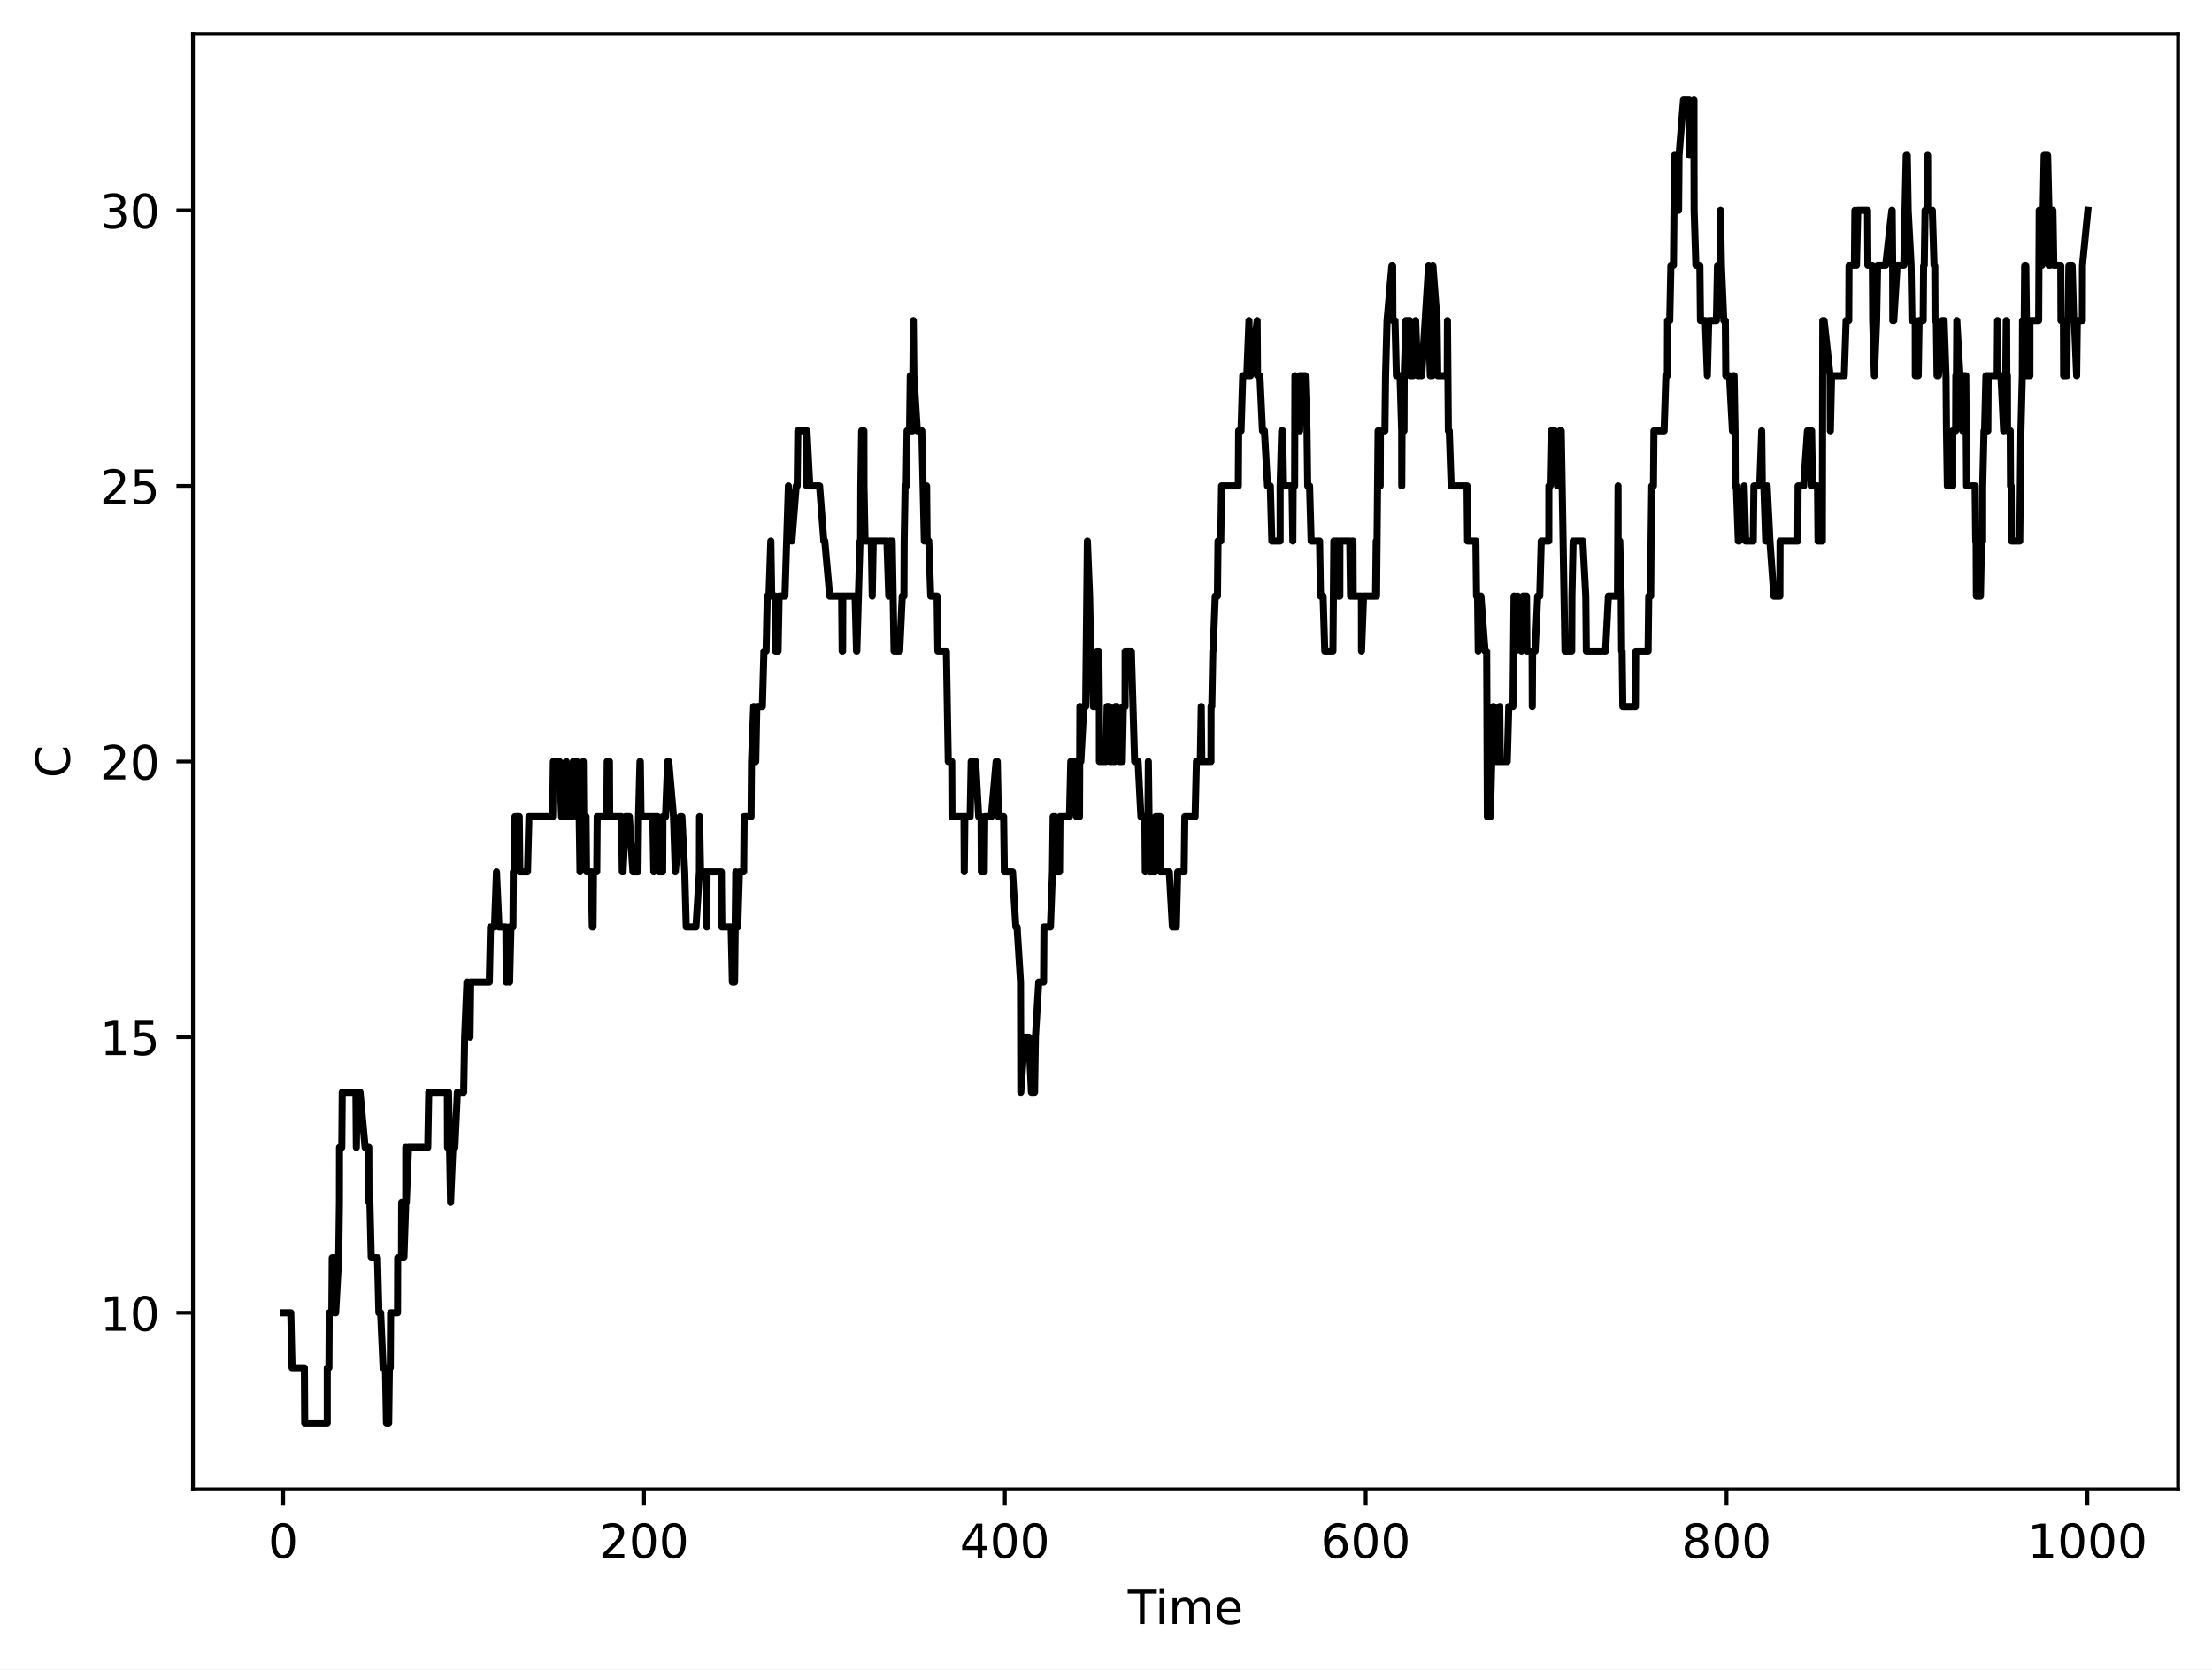
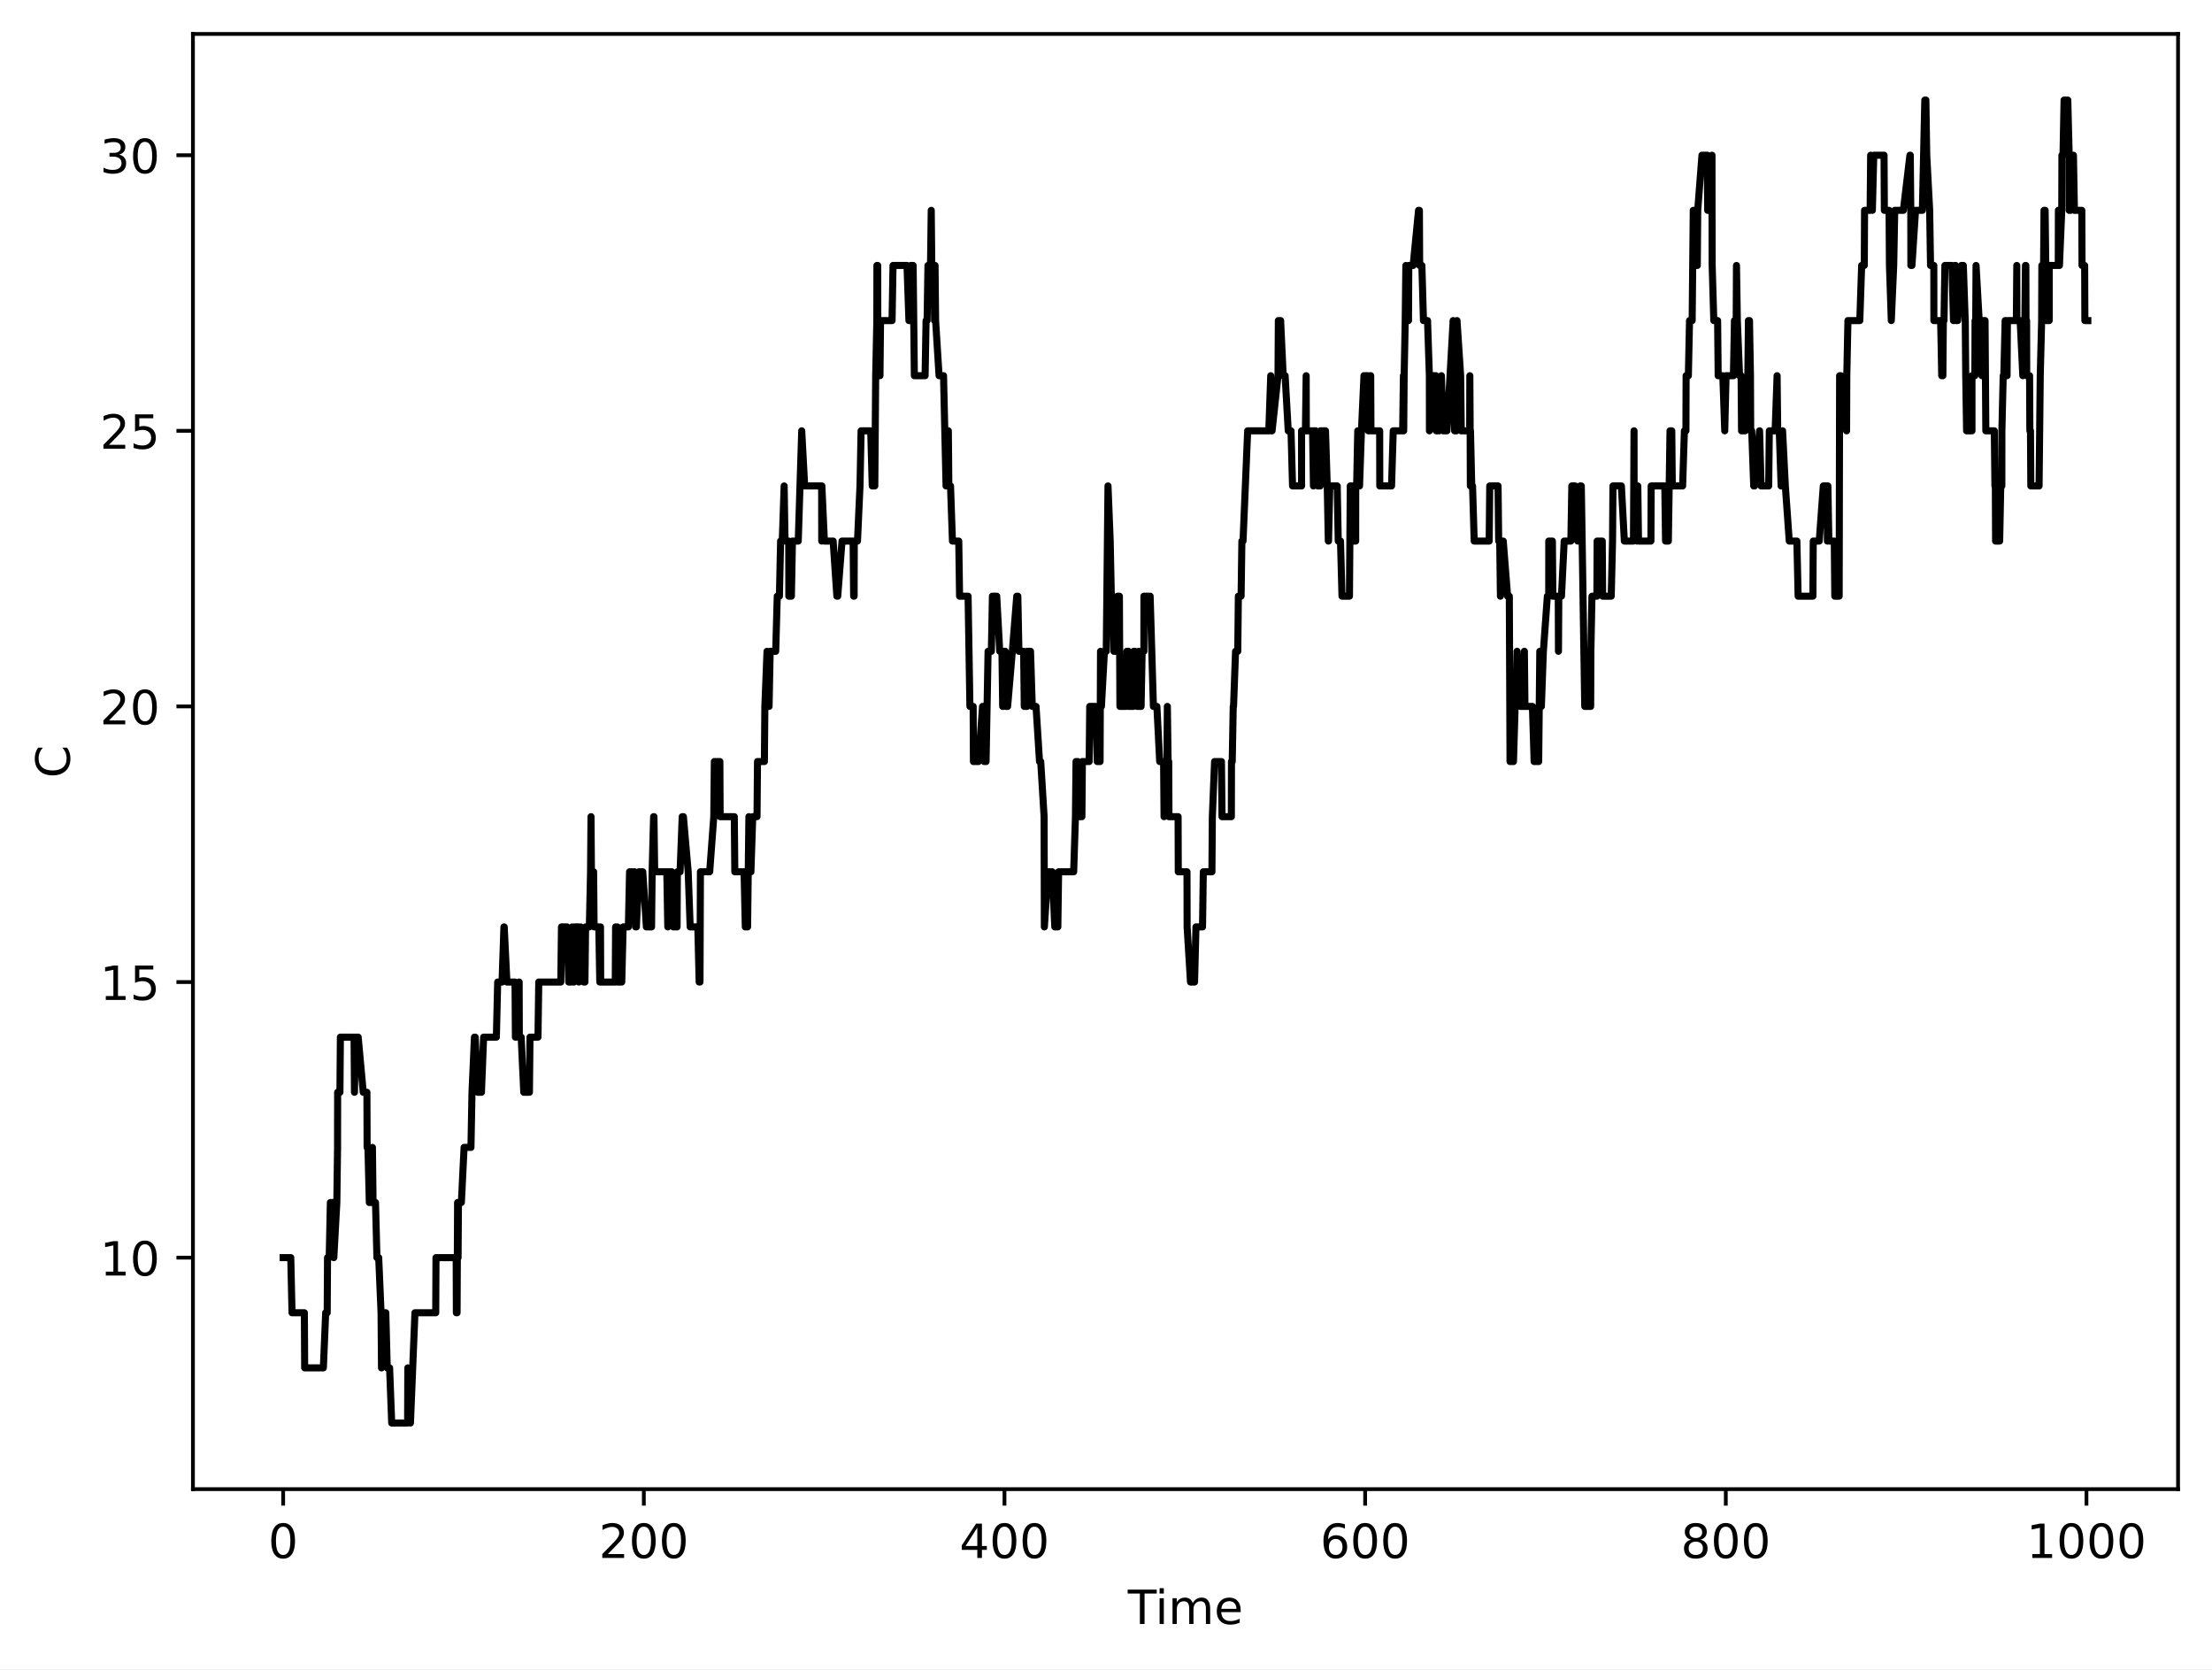
<svg xmlns="http://www.w3.org/2000/svg" xmlns:xlink="http://www.w3.org/1999/xlink" width="469.2pt" height="354pt" viewBox="0 0 469.2 354" version="1.1">
  <defs>
    <style type="text/css">*{stroke-linejoin: round; stroke-linecap: butt}</style>
  </defs>
  <g id="figure_1">
    <g id="patch_1">
      <path d="M 0 354  L 469.2 354  L 469.2 0  L 0 0  z " style="fill: #ffffff" />
    </g>
    <g id="axes_1">
      <g id="patch_2">
        <path d="M 40.925 315.799  L 462 315.799  L 462 7.2  L 40.925 7.2  z " style="fill: #ffffff" />
      </g>
      <g id="matplotlib.axis_1">
        <g id="xtick_1">
          <g id="line2d_1">
            <defs>
-               <path id="mb7aa20adac" d="M 0 0  L 0 3.5  " style="stroke: #000000; stroke-width: 0.8" />
-             </defs>
-             <g>
-               <use xlink:href="#mb7aa20adac" x="60.065" y="315.799" style="stroke: #000000; stroke-width: 0.8" />
+               <path id="mf51e12d650" d="M 0 0  L 0 3.5  " style="stroke: #000000; stroke-width: 0.8" />
+             </defs>
+             <g>
+               <use xlink:href="#mf51e12d650" x="60.065" y="315.799" style="stroke: #000000; stroke-width: 0.8" />
            </g>
          </g>
          <g id="text_1">
            <g transform="translate(56.8835 330.3964) scale(0.1 -0.1)">
              <defs>
                <path id="DejaVuSans-13" d="M 2034 4250  Q 1547 4250 1301 3770  Q 1056 3291 1056 2328  Q 1056 1369 1301 889  Q 1547 409 2034 409  Q 2525 409 2770 889  Q 3016 1369 3016 2328  Q 3016 3291 2770 3770  Q 2525 4250 2034 4250  z M 2034 4750  Q 2819 4750 3233 4129  Q 3647 3509 3647 2328  Q 3647 1150 3233 529  Q 2819 -91 2034 -91  Q 1250 -91 836 529  Q 422 1150 422 2328  Q 422 3509 836 4129  Q 1250 4750 2034 4750  z " transform="scale(0.015625)" />
              </defs>
              <use xlink:href="#DejaVuSans-13" />
            </g>
          </g>
        </g>
        <g id="xtick_2">
          <g id="line2d_2">
            <g>
-               <use xlink:href="#mb7aa20adac" x="136.604" y="315.799" style="stroke: #000000; stroke-width: 0.8" />
+               <use xlink:href="#mf51e12d650" x="136.566" y="315.799" style="stroke: #000000; stroke-width: 0.8" />
            </g>
          </g>
          <g id="text_2">
-             <g transform="translate(127.0605 330.3964) scale(0.1 -0.1)">
+             <g transform="translate(127.0219 330.3964) scale(0.1 -0.1)">
              <defs>
                <path id="DejaVuSans-15" d="M 1228 531  L 3431 531  L 3431 0  L 469 0  L 469 531  Q 828 903 1448 1529  Q 2069 2156 2228 2338  Q 2531 2678 2651 2914  Q 2772 3150 2772 3378  Q 2772 3750 2511 3984  Q 2250 4219 1831 4219  Q 1534 4219 1204 4116  Q 875 4013 500 3803  L 500 4441  Q 881 4594 1212 4672  Q 1544 4750 1819 4750  Q 2544 4750 2975 4387  Q 3406 4025 3406 3419  Q 3406 3131 3298 2873  Q 3191 2616 2906 2266  Q 2828 2175 2409 1742  Q 1991 1309 1228 531  z " transform="scale(0.015625)" />
              </defs>
              <use xlink:href="#DejaVuSans-15" />
              <use xlink:href="#DejaVuSans-13" transform="translate(63.625 0)" />
              <use xlink:href="#DejaVuSans-13" transform="translate(127.25 0)" />
            </g>
          </g>
        </g>
        <g id="xtick_3">
          <g id="line2d_3">
            <g>
-               <use xlink:href="#mb7aa20adac" x="213.144" y="315.799" style="stroke: #000000; stroke-width: 0.8" />
+               <use xlink:href="#mf51e12d650" x="213.067" y="315.799" style="stroke: #000000; stroke-width: 0.8" />
            </g>
          </g>
          <g id="text_3">
-             <g transform="translate(203.6 330.3964) scale(0.1 -0.1)">
+             <g transform="translate(203.5229 330.3964) scale(0.1 -0.1)">
              <defs>
                <path id="DejaVuSans-17" d="M 2419 4116  L 825 1625  L 2419 1625  L 2419 4116  z M 2253 4666  L 3047 4666  L 3047 1625  L 3713 1625  L 3713 1100  L 3047 1100  L 3047 0  L 2419 0  L 2419 1100  L 313 1100  L 313 1709  L 2253 4666  z " transform="scale(0.015625)" />
              </defs>
              <use xlink:href="#DejaVuSans-17" />
              <use xlink:href="#DejaVuSans-13" transform="translate(63.625 0)" />
              <use xlink:href="#DejaVuSans-13" transform="translate(127.25 0)" />
            </g>
          </g>
        </g>
        <g id="xtick_4">
          <g id="line2d_4">
            <g>
-               <use xlink:href="#mb7aa20adac" x="289.683" y="315.799" style="stroke: #000000; stroke-width: 0.8" />
+               <use xlink:href="#mf51e12d650" x="289.568" y="315.799" style="stroke: #000000; stroke-width: 0.8" />
            </g>
          </g>
          <g id="text_4">
-             <g transform="translate(280.1395 330.3964) scale(0.1 -0.1)">
+             <g transform="translate(280.0238 330.3964) scale(0.1 -0.1)">
              <defs>
                <path id="DejaVuSans-19" d="M 2113 2584  Q 1688 2584 1439 2293  Q 1191 2003 1191 1497  Q 1191 994 1439 701  Q 1688 409 2113 409  Q 2538 409 2786 701  Q 3034 994 3034 1497  Q 3034 2003 2786 2293  Q 2538 2584 2113 2584  z M 3366 4563  L 3366 3988  Q 3128 4100 2886 4159  Q 2644 4219 2406 4219  Q 1781 4219 1451 3797  Q 1122 3375 1075 2522  Q 1259 2794 1537 2939  Q 1816 3084 2150 3084  Q 2853 3084 3261 2657  Q 3669 2231 3669 1497  Q 3669 778 3244 343  Q 2819 -91 2113 -91  Q 1303 -91 875 529  Q 447 1150 447 2328  Q 447 3434 972 4092  Q 1497 4750 2381 4750  Q 2619 4750 2861 4703  Q 3103 4656 3366 4563  z " transform="scale(0.015625)" />
              </defs>
              <use xlink:href="#DejaVuSans-19" />
              <use xlink:href="#DejaVuSans-13" transform="translate(63.625 0)" />
              <use xlink:href="#DejaVuSans-13" transform="translate(127.25 0)" />
            </g>
          </g>
        </g>
        <g id="xtick_5">
          <g id="line2d_5">
            <g>
-               <use xlink:href="#mb7aa20adac" x="366.223" y="315.799" style="stroke: #000000; stroke-width: 0.8" />
+               <use xlink:href="#mf51e12d650" x="366.069" y="315.799" style="stroke: #000000; stroke-width: 0.8" />
            </g>
          </g>
          <g id="text_5">
-             <g transform="translate(356.6789 330.3964) scale(0.1 -0.1)">
+             <g transform="translate(356.5248 330.3964) scale(0.1 -0.1)">
              <defs>
                <path id="DejaVuSans-1b" d="M 2034 2216  Q 1584 2216 1326 1975  Q 1069 1734 1069 1313  Q 1069 891 1326 650  Q 1584 409 2034 409  Q 2484 409 2743 651  Q 3003 894 3003 1313  Q 3003 1734 2745 1975  Q 2488 2216 2034 2216  z M 1403 2484  Q 997 2584 770 2862  Q 544 3141 544 3541  Q 544 4100 942 4425  Q 1341 4750 2034 4750  Q 2731 4750 3128 4425  Q 3525 4100 3525 3541  Q 3525 3141 3298 2862  Q 3072 2584 2669 2484  Q 3125 2378 3379 2068  Q 3634 1759 3634 1313  Q 3634 634 3220 271  Q 2806 -91 2034 -91  Q 1263 -91 848 271  Q 434 634 434 1313  Q 434 1759 690 2068  Q 947 2378 1403 2484  z M 1172 3481  Q 1172 3119 1398 2916  Q 1625 2713 2034 2713  Q 2441 2713 2670 2916  Q 2900 3119 2900 3481  Q 2900 3844 2670 4047  Q 2441 4250 2034 4250  Q 1625 4250 1398 4047  Q 1172 3844 1172 3481  z " transform="scale(0.015625)" />
              </defs>
              <use xlink:href="#DejaVuSans-1b" />
              <use xlink:href="#DejaVuSans-13" transform="translate(63.625 0)" />
              <use xlink:href="#DejaVuSans-13" transform="translate(127.25 0)" />
            </g>
          </g>
        </g>
        <g id="xtick_6">
          <g id="line2d_6">
            <g>
-               <use xlink:href="#mb7aa20adac" x="442.762" y="315.799" style="stroke: #000000; stroke-width: 0.8" />
+               <use xlink:href="#mf51e12d650" x="442.569" y="315.799" style="stroke: #000000; stroke-width: 0.8" />
            </g>
          </g>
          <g id="text_6">
-             <g transform="translate(430.0372 330.3964) scale(0.1 -0.1)">
+             <g transform="translate(429.8444 330.3964) scale(0.1 -0.1)">
              <defs>
                <path id="DejaVuSans-14" d="M 794 531  L 1825 531  L 1825 4091  L 703 3866  L 703 4441  L 1819 4666  L 2450 4666  L 2450 531  L 3481 531  L 3481 0  L 794 0  L 794 531  z " transform="scale(0.015625)" />
              </defs>
              <use xlink:href="#DejaVuSans-14" />
              <use xlink:href="#DejaVuSans-13" transform="translate(63.625 0)" />
              <use xlink:href="#DejaVuSans-13" transform="translate(127.25 0)" />
              <use xlink:href="#DejaVuSans-13" transform="translate(190.875 0)" />
            </g>
          </g>
        </g>
        <g id="text_7">
          <g transform="translate(239.2263 344.3972) scale(0.1 -0.1)">
            <defs>
              <path id="DejaVuSans-37" d="M -19 4666  L 3928 4666  L 3928 4134  L 2272 4134  L 2272 0  L 1638 0  L 1638 4134  L -19 4134  L -19 4666  z " transform="scale(0.015625)" />
              <path id="DejaVuSans-4c" d="M 603 3500  L 1178 3500  L 1178 0  L 603 0  L 603 3500  z M 603 4863  L 1178 4863  L 1178 4134  L 603 4134  L 603 4863  z " transform="scale(0.015625)" />
              <path id="DejaVuSans-50" d="M 3328 2828  Q 3544 3216 3844 3400  Q 4144 3584 4550 3584  Q 5097 3584 5394 3201  Q 5691 2819 5691 2113  L 5691 0  L 5113 0  L 5113 2094  Q 5113 2597 4934 2840  Q 4756 3084 4391 3084  Q 3944 3084 3684 2787  Q 3425 2491 3425 1978  L 3425 0  L 2847 0  L 2847 2094  Q 2847 2600 2669 2842  Q 2491 3084 2119 3084  Q 1678 3084 1418 2786  Q 1159 2488 1159 1978  L 1159 0  L 581 0  L 581 3500  L 1159 3500  L 1159 2956  Q 1356 3278 1631 3431  Q 1906 3584 2284 3584  Q 2666 3584 2933 3390  Q 3200 3197 3328 2828  z " transform="scale(0.015625)" />
              <path id="DejaVuSans-48" d="M 3597 1894  L 3597 1613  L 953 1613  Q 991 1019 1311 708  Q 1631 397 2203 397  Q 2534 397 2845 478  Q 3156 559 3463 722  L 3463 178  Q 3153 47 2828 -22  Q 2503 -91 2169 -91  Q 1331 -91 842 396  Q 353 884 353 1716  Q 353 2575 817 3079  Q 1281 3584 2069 3584  Q 2775 3584 3186 3129  Q 3597 2675 3597 1894  z M 3022 2063  Q 3016 2534 2758 2815  Q 2500 3097 2075 3097  Q 1594 3097 1305 2825  Q 1016 2553 972 2059  L 3022 2063  z " transform="scale(0.015625)" />
            </defs>
            <use xlink:href="#DejaVuSans-37" />
            <use xlink:href="#DejaVuSans-4c" transform="translate(58 0)" />
            <use xlink:href="#DejaVuSans-50" transform="translate(85.78125 0)" />
            <use xlink:href="#DejaVuSans-48" transform="translate(183.1875 0)" />
          </g>
        </g>
      </g>
      <g id="matplotlib.axis_2">
        <g id="ytick_1">
          <g id="line2d_7">
            <defs>
-               <path id="mec6e5e33c9" d="M 0 0  L -3.5 0  " style="stroke: #000000; stroke-width: 0.8" />
-             </defs>
-             <g>
-               <use xlink:href="#mec6e5e33c9" x="40.925" y="278.393" style="stroke: #000000; stroke-width: 0.8" />
+               <path id="m2da35fb158" d="M 0 0  L -3.5 0  " style="stroke: #000000; stroke-width: 0.8" />
+             </defs>
+             <g>
+               <use xlink:href="#m2da35fb158" x="40.925" y="266.703" style="stroke: #000000; stroke-width: 0.8" />
            </g>
          </g>
          <g id="text_8">
-             <g transform="translate(21.2 282.1917) scale(0.1 -0.1)">
+             <g transform="translate(21.2 270.5023) scale(0.1 -0.1)">
              <use xlink:href="#DejaVuSans-14" />
              <use xlink:href="#DejaVuSans-13" transform="translate(63.625 0)" />
            </g>
          </g>
        </g>
        <g id="ytick_2">
          <g id="line2d_8">
            <g>
-               <use xlink:href="#mec6e5e33c9" x="40.925" y="219.946" style="stroke: #000000; stroke-width: 0.8" />
+               <use xlink:href="#m2da35fb158" x="40.925" y="208.257" style="stroke: #000000; stroke-width: 0.8" />
            </g>
          </g>
          <g id="text_9">
-             <g transform="translate(21.2 223.7449) scale(0.1 -0.1)">
+             <g transform="translate(21.2 212.0556) scale(0.1 -0.1)">
              <defs>
                <path id="DejaVuSans-18" d="M 691 4666  L 3169 4666  L 3169 4134  L 1269 4134  L 1269 2991  Q 1406 3038 1543 3061  Q 1681 3084 1819 3084  Q 2600 3084 3056 2656  Q 3513 2228 3513 1497  Q 3513 744 3044 326  Q 2575 -91 1722 -91  Q 1428 -91 1123 -41  Q 819 9 494 109  L 494 744  Q 775 591 1075 516  Q 1375 441 1709 441  Q 2250 441 2565 725  Q 2881 1009 2881 1497  Q 2881 1984 2565 2268  Q 2250 2553 1709 2553  Q 1456 2553 1204 2497  Q 953 2441 691 2322  L 691 4666  z " transform="scale(0.015625)" />
              </defs>
              <use xlink:href="#DejaVuSans-14" />
              <use xlink:href="#DejaVuSans-18" transform="translate(63.625 0)" />
            </g>
          </g>
        </g>
        <g id="ytick_3">
          <g id="line2d_9">
            <g>
-               <use xlink:href="#mec6e5e33c9" x="40.925" y="161.499" style="stroke: #000000; stroke-width: 0.8" />
+               <use xlink:href="#m2da35fb158" x="40.925" y="149.81" style="stroke: #000000; stroke-width: 0.8" />
            </g>
          </g>
          <g id="text_10">
-             <g transform="translate(21.2 165.2982) scale(0.1 -0.1)">
+             <g transform="translate(21.2 153.6089) scale(0.1 -0.1)">
              <use xlink:href="#DejaVuSans-15" />
              <use xlink:href="#DejaVuSans-13" transform="translate(63.625 0)" />
            </g>
          </g>
        </g>
        <g id="ytick_4">
          <g id="line2d_10">
            <g>
-               <use xlink:href="#mec6e5e33c9" x="40.925" y="103.053" style="stroke: #000000; stroke-width: 0.8" />
+               <use xlink:href="#m2da35fb158" x="40.925" y="91.363" style="stroke: #000000; stroke-width: 0.8" />
            </g>
          </g>
          <g id="text_11">
-             <g transform="translate(21.2 106.8515) scale(0.1 -0.1)">
+             <g transform="translate(21.2 95.16212) scale(0.1 -0.1)">
              <use xlink:href="#DejaVuSans-15" />
              <use xlink:href="#DejaVuSans-18" transform="translate(63.625 0)" />
            </g>
          </g>
        </g>
        <g id="ytick_5">
          <g id="line2d_11">
            <g>
-               <use xlink:href="#mec6e5e33c9" x="40.925" y="44.606" style="stroke: #000000; stroke-width: 0.8" />
+               <use xlink:href="#m2da35fb158" x="40.925" y="32.917" style="stroke: #000000; stroke-width: 0.8" />
            </g>
          </g>
          <g id="text_12">
-             <g transform="translate(21.2 48.40474) scale(0.1 -0.1)">
+             <g transform="translate(21.2 36.71539) scale(0.1 -0.1)">
              <defs>
                <path id="DejaVuSans-16" d="M 2597 2516  Q 3050 2419 3304 2112  Q 3559 1806 3559 1356  Q 3559 666 3084 287  Q 2609 -91 1734 -91  Q 1441 -91 1130 -33  Q 819 25 488 141  L 488 750  Q 750 597 1062 519  Q 1375 441 1716 441  Q 2309 441 2620 675  Q 2931 909 2931 1356  Q 2931 1769 2642 2001  Q 2353 2234 1838 2234  L 1294 2234  L 1294 2753  L 1863 2753  Q 2328 2753 2575 2939  Q 2822 3125 2822 3475  Q 2822 3834 2567 4026  Q 2313 4219 1838 4219  Q 1578 4219 1281 4162  Q 984 4106 628 3988  L 628 4550  Q 988 4650 1302 4700  Q 1616 4750 1894 4750  Q 2613 4750 3031 4423  Q 3450 4097 3450 3541  Q 3450 3153 3228 2886  Q 3006 2619 2597 2516  z " transform="scale(0.015625)" />
              </defs>
              <use xlink:href="#DejaVuSans-16" />
              <use xlink:href="#DejaVuSans-13" transform="translate(63.625 0)" />
            </g>
          </g>
        </g>
        <g id="text_13">
          <g transform="translate(14.79766 164.9908) rotate(-90) scale(0.1 -0.1)">
            <defs>
              <path id="DejaVuSans-26" d="M 4122 4306  L 4122 3641  Q 3803 3938 3442 4084  Q 3081 4231 2675 4231  Q 1875 4231 1450 3742  Q 1025 3253 1025 2328  Q 1025 1406 1450 917  Q 1875 428 2675 428  Q 3081 428 3442 575  Q 3803 722 4122 1019  L 4122 359  Q 3791 134 3420 21  Q 3050 -91 2638 -91  Q 1578 -91 968 557  Q 359 1206 359 2328  Q 359 3453 968 4101  Q 1578 4750 2638 4750  Q 3056 4750 3426 4639  Q 3797 4528 4122 4306  z " transform="scale(0.015625)" />
            </defs>
            <use xlink:href="#DejaVuSans-26" />
          </g>
        </g>
      </g>
      <g id="line2d_12">
-         <path d="M 60.065 278.393  L 61.679 278.393  L 61.946 290.082  L 64.562 290.082  L 64.627 301.772  L 69.415 301.772  L 69.418 290.082  L 69.769 290.082  L 69.832 278.393  L 70.386 278.393  L 70.47 266.703  L 71.198 266.703  L 71.203 278.393  L 71.841 266.703  L 71.993 255.014  L 72.013 243.325  L 72.499 243.325  L 72.595 231.635  L 75.496 231.635  L 75.585 243.325  L 75.767 231.635  L 76.372 231.635  L 77.444 243.325  L 78.226 243.325  L 78.268 255.014  L 78.458 255.014  L 78.739 266.703  L 80.062 266.703  L 80.365 278.393  L 80.74 278.393  L 81.257 290.082  L 81.754 290.082  L 81.968 301.772  L 82.443 301.772  L 82.587 290.082  L 82.785 290.082  L 82.854 278.393  L 84.32 278.393  L 84.354 266.703  L 85.161 266.703  L 85.199 255.014  L 85.671 266.703  L 86.067 255.014  L 86.073 243.325  L 86.181 255.014  L 86.651 243.325  L 90.733 243.325  L 90.94 231.635  L 94.886 231.635  L 94.926 243.325  L 95.079 243.325  L 95.141 231.635  L 95.57 255.014  L 96.064 243.325  L 96.481 243.325  L 97.015 231.635  L 98.356 231.635  L 98.56 219.946  L 99.04 208.257  L 99.186 208.257  L 99.689 219.946  L 99.833 208.257  L 103.785 208.257  L 104.044 196.567  L 104.895 196.567  L 105.314 184.878  L 105.837 196.567  L 107.303 196.567  L 107.381 208.257  L 107.561 208.257  L 108.058 196.567  L 108.089 208.257  L 108.373 196.567  L 108.798 196.567  L 108.885 184.878  L 109.139 184.878  L 109.232 173.189  L 110.141 173.189  L 110.264 184.878  L 111.895 184.878  L 112.193 173.189  L 117.223 173.189  L 117.373 161.499  L 118.668 161.499  L 119.115 173.189  L 119.747 173.189  L 120.098 161.499  L 120.356 173.189  L 121.316 173.189  L 121.597 161.499  L 122.368 161.499  L 122.393 173.189  L 122.857 173.189  L 123.024 184.878  L 123.035 173.189  L 123.624 173.189  L 123.727 161.499  L 123.82 173.189  L 124.306 173.189  L 124.413 184.878  L 125.41 184.878  L 125.631 196.567  L 125.792 196.567  L 125.886 184.878  L 126.588 184.878  L 126.677 173.189  L 128.705 173.189  L 128.794 161.499  L 128.952 173.189  L 129.268 161.499  L 129.322 173.189  L 131.809 173.189  L 131.997 184.878  L 132.161 184.878  L 132.691 173.189  L 133.493 173.189  L 134.246 184.878  L 135.323 184.878  L 135.444 173.189  L 135.751 161.499  L 135.821 161.499  L 135.972 173.189  L 138.474 173.189  L 138.677 184.878  L 138.778 173.189  L 139.49 173.189  L 139.763 184.878  L 140.557 184.878  L 140.616 173.189  L 141.172 173.189  L 141.624 161.499  L 141.861 161.499  L 142.861 173.189  L 143.243 184.878  L 144.265 173.189  L 144.647 173.189  L 145.241 184.878  L 145.563 196.567  L 147.624 196.567  L 148.357 184.878  L 148.384 173.189  L 148.6 184.878  L 149.87 184.878  L 149.917 196.567  L 149.98 184.878  L 153.013 184.878  L 153.122 196.567  L 155.085 196.567  L 155.346 208.257  L 155.813 208.257  L 156.077 184.878  L 156.478 196.567  L 156.847 184.878  L 157.743 184.878  L 157.848 173.189  L 159.311 173.189  L 159.408 161.499  L 159.865 149.81  L 159.99 161.499  L 160.302 161.499  L 160.532 149.81  L 161.71 149.81  L 162.039 138.121  L 162.499 138.121  L 162.748 126.431  L 163.1 126.431  L 163.504 114.742  L 163.688 126.431  L 164.476 126.431  L 164.498 138.121  L 165.042 138.121  L 165.26 126.431  L 166.495 126.431  L 167.233 103.053  L 167.966 114.742  L 167.97 114.742  L 168.883 103.053  L 169.103 103.053  L 169.237 91.363  L 171.116 91.363  L 171.139 103.053  L 171.169 91.363  L 171.769 103.053  L 173.847 103.053  L 174.747 114.742  L 174.952 114.742  L 175.998 126.431  L 178.527 126.431  L 178.635 138.121  L 178.733 138.121  L 178.768 126.431  L 181.379 126.431  L 181.686 138.121  L 181.741 138.121  L 182.422 114.742  L 182.554 114.742  L 182.602 103.053  L 182.767 91.363  L 183.048 103.053  L 183.066 91.363  L 183.253 91.363  L 183.266 103.053  L 183.488 114.742  L 184.818 114.742  L 185.015 126.431  L 185.226 114.742  L 188.133 114.742  L 188.521 126.431  L 188.718 126.431  L 188.771 114.742  L 189.243 114.742  L 189.645 138.121  L 190.832 138.121  L 191.384 126.431  L 191.737 126.431  L 191.792 114.742  L 191.989 103.053  L 192.233 103.053  L 192.406 91.363  L 192.936 91.363  L 193.082 79.674  L 193.192 91.363  L 193.589 91.363  L 193.63 79.674  L 193.731 67.985  L 193.849 79.674  L 194.581 91.363  L 195.531 91.363  L 196.066 114.742  L 196.366 103.053  L 196.551 103.053  L 196.655 114.742  L 197.013 114.742  L 197.422 126.431  L 198.763 126.431  L 198.933 138.121  L 200.74 138.121  L 201.141 161.499  L 201.88 161.499  L 201.934 173.189  L 204.479 173.189  L 204.537 184.878  L 204.66 173.189  L 205.784 173.189  L 206.005 161.499  L 206.948 161.499  L 207.594 173.189  L 208.103 173.189  L 208.156 184.878  L 208.767 184.878  L 208.878 173.189  L 210.264 173.189  L 211.291 161.499  L 211.542 161.499  L 211.788 173.189  L 212.886 173.189  L 213.041 184.878  L 214.772 184.878  L 215.472 196.567  L 215.737 196.567  L 216.467 208.257  L 216.528 231.635  L 217.325 219.946  L 218.233 219.946  L 218.782 231.635  L 219.444 231.635  L 219.63 219.946  L 220.33 208.257  L 221.357 208.257  L 221.437 196.567  L 222.817 196.567  L 223.245 184.878  L 223.385 173.189  L 223.793 173.189  L 223.812 184.878  L 224.744 184.878  L 224.84 173.189  L 226.852 173.189  L 227.134 161.499  L 227.972 161.499  L 228.373 173.189  L 228.974 173.189  L 229.068 149.81  L 229.107 149.81  L 229.26 161.499  L 229.899 149.81  L 230.286 149.81  L 230.655 114.742  L 231.123 126.431  L 231.361 138.121  L 231.606 138.121  L 231.908 149.81  L 232.622 149.81  L 232.679 138.121  L 233.073 138.121  L 233.19 149.81  L 233.195 161.499  L 234.598 161.499  L 234.834 149.81  L 235.231 149.81  L 235.416 161.499  L 236.485 161.499  L 236.616 149.81  L 236.857 149.81  L 237.36 161.499  L 238.054 161.499  L 238.277 149.81  L 238.647 149.81  L 238.658 138.121  L 239.975 138.121  L 240.672 161.499  L 241.408 161.499  L 242.005 173.189  L 242.832 173.189  L 242.929 184.878  L 243.158 173.189  L 243.505 173.189  L 243.58 161.499  L 243.725 173.189  L 243.845 173.189  L 243.9 184.878  L 245.018 184.878  L 245.133 173.189  L 246.107 173.189  L 246.127 184.878  L 248.03 184.878  L 248.684 196.567  L 249.515 196.567  L 249.807 184.878  L 251.17 184.878  L 251.318 173.189  L 253.501 173.189  L 253.777 161.499  L 254.605 161.499  L 254.806 149.81  L 254.926 161.499  L 256.865 161.499  L 256.885 149.81  L 257.047 149.81  L 257.267 138.121  L 257.326 138.121  L 257.773 126.431  L 258.24 126.431  L 258.362 114.742  L 258.944 114.742  L 259.119 103.053  L 262.667 103.053  L 262.738 91.363  L 263.245 91.363  L 263.601 79.674  L 264.468 79.674  L 264.929 67.985  L 265.027 79.674  L 265.239 79.674  L 266.666 67.985  L 266.747 79.674  L 267.247 79.674  L 267.792 91.363  L 268.203 91.363  L 268.861 103.053  L 269.452 103.053  L 269.78 114.742  L 271.537 114.742  L 271.538 103.053  L 271.864 91.363  L 272.064 91.363  L 272.255 103.053  L 274.058 103.053  L 274.23 114.742  L 274.292 103.053  L 274.612 103.053  L 274.678 79.674  L 275.152 91.363  L 275.688 91.363  L 275.727 79.674  L 276.85 79.674  L 277.239 91.363  L 277.386 103.053  L 277.783 103.053  L 278.116 114.742  L 279.904 114.742  L 280.107 126.431  L 280.649 126.431  L 281.009 138.121  L 282.736 138.121  L 282.934 114.742  L 283.272 114.742  L 283.309 126.431  L 283.464 114.742  L 283.749 114.742  L 283.814 126.431  L 284.199 126.431  L 284.213 114.742  L 286.307 114.742  L 286.471 126.431  L 286.735 126.431  L 286.815 114.742  L 286.983 114.742  L 287.031 126.431  L 288.782 126.431  L 288.801 138.121  L 289.232 126.431  L 291.778 126.431  L 291.912 114.742  L 291.987 126.431  L 292.312 91.363  L 292.39 91.363  L 292.416 103.053  L 292.765 103.053  L 292.801 91.363  L 293.76 91.363  L 293.899 79.674  L 294.214 67.985  L 295.235 56.295  L 295.4 56.295  L 295.45 67.985  L 295.897 67.985  L 296.194 79.674  L 296.973 79.674  L 297.32 91.363  L 297.333 103.053  L 297.387 91.363  L 297.81 91.363  L 297.852 79.674  L 298.228 67.985  L 299.043 67.985  L 299.111 79.674  L 299.744 79.674  L 300.282 67.985  L 300.709 79.674  L 301.561 79.674  L 303.025 56.295  L 303.074 67.985  L 303.38 79.674  L 303.807 79.674  L 303.94 56.295  L 304.822 67.985  L 304.97 79.674  L 306.985 79.674  L 307.028 67.985  L 307.22 91.363  L 307.411 91.363  L 307.812 103.053  L 311.179 103.053  L 311.299 114.742  L 313.063 114.742  L 313.197 126.431  L 313.418 126.431  L 313.556 138.121  L 313.878 126.431  L 314.132 126.431  L 315.002 138.121  L 315.349 138.121  L 315.496 173.189  L 316.126 173.189  L 316.423 161.499  L 316.596 161.499  L 316.775 149.81  L 317.368 161.499  L 317.908 161.499  L 318.119 149.81  L 318.225 161.499  L 319.714 161.499  L 320.035 149.81  L 320.928 149.81  L 321.153 126.431  L 321.2 126.431  L 321.246 138.121  L 321.474 138.121  L 321.891 126.431  L 322.728 138.121  L 323.075 126.431  L 323.798 126.431  L 323.89 138.121  L 324.981 138.121  L 325.022 149.81  L 325.089 138.121  L 325.622 138.121  L 326.165 126.431  L 326.606 126.431  L 326.926 114.742  L 328.531 114.742  L 328.541 103.053  L 328.818 103.053  L 329.035 91.363  L 329.774 91.363  L 330.351 103.053  L 330.892 91.363  L 331.166 91.363  L 331.956 138.121  L 333.386 138.121  L 333.436 126.431  L 333.687 114.742  L 335.742 114.742  L 336.367 126.431  L 336.488 138.121  L 340.564 138.121  L 341.162 126.431  L 343.096 126.431  L 343.216 103.053  L 343.229 114.742  L 343.578 114.742  L 343.878 126.431  L 343.972 138.121  L 344.074 138.121  L 344.226 149.81  L 346.897 149.81  L 346.962 138.121  L 349.586 138.121  L 349.719 126.431  L 350.136 126.431  L 350.218 114.742  L 350.368 103.053  L 350.721 103.053  L 350.824 91.363  L 352.982 91.363  L 353.356 79.674  L 353.675 79.674  L 353.711 67.985  L 354.174 67.985  L 354.416 56.295  L 354.964 56.295  L 355.187 32.917  L 355.526 32.917  L 355.804 44.606  L 356.055 44.606  L 356.15 32.917  L 357.097 21.227  L 358.279 21.227  L 358.364 32.917  L 359.226 32.917  L 359.315 21.227  L 359.323 32.917  L 359.353 44.606  L 359.72 56.295  L 360.569 56.295  L 360.695 67.985  L 361.722 67.985  L 362.152 79.674  L 362.449 67.985  L 364.078 67.985  L 364.309 56.295  L 364.872 56.295  L 364.935 44.606  L 365.142 56.295  L 365.637 67.985  L 365.967 67.985  L 366.067 79.674  L 366.843 79.674  L 367.474 91.363  L 367.597 79.674  L 367.822 79.674  L 368.024 91.363  L 368.075 103.053  L 368.296 103.053  L 368.717 114.742  L 368.898 114.742  L 369.966 103.053  L 370.284 114.742  L 371.897 114.742  L 372.029 103.053  L 373.263 103.053  L 373.681 91.363  L 373.813 103.053  L 374.142 103.053  L 374.533 114.742  L 374.788 114.742  L 374.845 103.053  L 375.43 114.742  L 376.262 126.431  L 377.541 126.431  L 377.579 114.742  L 381.338 114.742  L 381.401 103.053  L 382.58 103.053  L 383.377 91.363  L 384.166 91.363  L 384.178 103.053  L 384.275 91.363  L 384.468 103.053  L 385.528 103.053  L 385.636 114.742  L 386.544 114.742  L 386.639 67.985  L 386.921 67.985  L 388.196 79.674  L 388.248 91.363  L 388.507 79.674  L 391.194 79.674  L 391.587 67.985  L 392.149 67.985  L 392.203 56.295  L 393.348 56.295  L 393.449 44.606  L 393.789 56.295  L 394.065 44.606  L 396.13 44.606  L 396.196 56.295  L 397.155 56.295  L 397.229 67.985  L 397.579 79.674  L 398.057 67.985  L 398.264 56.295  L 399.977 56.295  L 401.283 44.606  L 401.36 44.606  L 401.464 56.295  L 401.483 67.985  L 401.7 67.985  L 402.412 56.295  L 403.822 56.295  L 404.336 32.917  L 404.563 32.917  L 404.747 44.606  L 405.368 56.295  L 405.554 67.985  L 406.247 67.985  L 406.263 79.674  L 406.886 79.674  L 407.072 67.985  L 407.936 67.985  L 408.025 56.295  L 408.162 56.295  L 408.337 44.606  L 408.75 44.606  L 408.88 32.917  L 408.897 44.606  L 409.875 44.606  L 410.24 56.295  L 410.397 56.295  L 410.447 67.985  L 410.725 67.985  L 410.877 79.674  L 411.175 79.674  L 411.964 67.985  L 412.373 67.985  L 412.772 79.674  L 412.781 79.674  L 412.882 91.363  L 413.064 103.053  L 414.206 103.053  L 414.206 91.363  L 414.822 91.363  L 414.865 79.674  L 415.002 79.674  L 415.074 67.985  L 415.741 79.674  L 416.099 79.674  L 416.319 91.363  L 416.415 91.363  L 416.497 79.674  L 416.981 79.674  L 417.146 103.053  L 418.947 103.053  L 419.078 114.742  L 419.169 114.742  L 419.217 126.431  L 420.083 126.431  L 420.314 114.742  L 420.543 114.742  L 420.555 103.053  L 420.834 91.363  L 420.958 91.363  L 421.249 79.674  L 421.408 79.674  L 421.44 91.363  L 421.654 91.363  L 421.724 79.674  L 423.626 79.674  L 423.719 67.985  L 423.735 79.674  L 424.434 79.674  L 424.997 91.363  L 425.016 79.674  L 425.438 79.674  L 425.556 67.985  L 425.64 67.985  L 425.675 79.674  L 425.801 79.674  L 425.825 91.363  L 426.404 91.363  L 426.464 103.053  L 426.594 103.053  L 426.666 114.742  L 428.416 114.742  L 428.666 91.363  L 428.963 79.674  L 429.009 67.985  L 429.374 67.985  L 429.466 56.295  L 429.704 56.295  L 429.971 79.674  L 430.569 79.674  L 430.572 67.985  L 432.429 67.985  L 432.55 44.606  L 432.653 44.606  L 433.139 56.295  L 433.173 44.606  L 433.388 44.606  L 433.598 32.917  L 434.332 32.917  L 434.605 44.606  L 434.61 56.295  L 434.879 56.295  L 434.894 44.606  L 435.45 44.606  L 435.642 56.295  L 437.121 56.295  L 437.163 67.985  L 437.689 67.985  L 437.729 79.674  L 438.418 79.674  L 438.503 67.985  L 438.683 67.985  L 438.834 56.295  L 439.54 56.295  L 439.868 67.985  L 440.006 67.985  L 440.489 79.674  L 440.628 67.985  L 441.693 67.985  L 441.719 56.295  L 442.86 44.606  L 442.86 44.606  " clip-path="url(#pb0505ea459)" style="fill: none; stroke: #000000; stroke-width: 1.5; stroke-linecap: square" />
+         <path d="M 60.065 266.703  L 61.678 266.703  L 61.945 278.393  L 64.56 278.393  L 64.625 290.082  L 68.592 290.082  L 69.081 278.393  L 69.403 278.393  L 69.473 266.703  L 69.829 266.703  L 70.077 255.014  L 70.805 255.014  L 70.81 266.703  L 71.447 255.014  L 71.599 243.325  L 71.62 231.635  L 72.105 231.635  L 72.201 219.946  L 75.101 219.946  L 75.189 231.635  L 75.372 219.946  L 75.976 219.946  L 77.047 231.635  L 77.829 231.635  L 77.871 243.325  L 78.047 243.325  L 78.336 255.014  L 78.792 255.014  L 78.996 243.325  L 79.131 255.014  L 79.651 255.014  L 79.954 266.703  L 80.329 266.703  L 80.83 278.393  L 80.922 290.082  L 81.557 278.393  L 81.835 278.393  L 82.139 290.082  L 82.641 290.082  L 83.087 301.772  L 86.463 301.772  L 86.506 290.082  L 87.061 301.772  L 88.017 278.393  L 92.425 278.393  L 92.48 266.703  L 96.767 266.703  L 96.804 278.393  L 96.952 278.393  L 97.064 255.014  L 97.162 266.703  L 97.244 255.014  L 97.865 255.014  L 98.442 243.325  L 99.897 243.325  L 100.118 231.635  L 100.638 219.946  L 100.797 219.946  L 101.345 231.635  L 102.124 231.635  L 102.581 219.946  L 105.287 219.946  L 105.568 208.257  L 106.493 208.257  L 106.89 196.567  L 106.949 196.567  L 107.523 208.257  L 109.247 208.257  L 109.327 219.946  L 109.534 219.946  L 110.119 208.257  L 110.156 219.946  L 110.551 219.946  L 111.102 231.635  L 112.299 231.635  L 112.419 219.946  L 114.116 219.946  L 114.28 208.257  L 118.96 208.257  L 119.096 196.567  L 120.274 196.567  L 120.639 208.257  L 121.233 208.257  L 121.385 196.567  L 121.62 208.257  L 121.741 208.257  L 121.902 196.567  L 122.766 196.567  L 122.786 208.257  L 123.16 196.567  L 123.814 208.257  L 124.075 208.257  L 124.214 196.567  L 125.01 196.567  L 125.266 184.878  L 125.363 173.189  L 125.451 184.878  L 125.915 184.878  L 126.017 196.567  L 127.015 196.567  L 127.224 208.257  L 127.376 196.567  L 127.413 208.257  L 130.504 208.257  L 130.579 196.567  L 130.711 208.257  L 130.973 196.567  L 131.049 208.257  L 131.887 208.257  L 132.174 196.567  L 133.288 196.567  L 133.539 184.878  L 134.623 184.878  L 134.814 196.567  L 134.985 196.567  L 135.523 184.878  L 136.341 184.878  L 137.106 196.567  L 138.204 196.567  L 138.328 184.878  L 138.64 173.189  L 138.716 173.189  L 138.87 184.878  L 141.441 184.878  L 141.648 196.567  L 141.75 184.878  L 142.507 184.878  L 142.805 196.567  L 143.616 196.567  L 143.681 184.878  L 144.251 184.878  L 144.71 173.189  L 144.961 173.189  L 145.976 184.878  L 146.397 196.567  L 148.02 196.567  L 148.302 208.257  L 148.479 208.257  L 148.572 184.878  L 150.535 184.878  L 151.406 173.189  L 151.52 161.499  L 152.694 161.499  L 152.752 173.189  L 155.757 173.189  L 155.866 184.878  L 157.828 184.878  L 158.089 196.567  L 158.575 196.567  L 158.854 173.189  L 159.279 184.878  L 159.669 173.189  L 160.574 173.189  L 160.679 161.499  L 162.141 161.499  L 162.238 149.81  L 162.695 138.121  L 162.82 149.81  L 163.132 149.81  L 163.362 138.121  L 164.539 138.121  L 164.868 126.431  L 165.328 126.431  L 165.576 114.742  L 165.928 114.742  L 166.332 103.053  L 166.516 114.742  L 167.304 114.742  L 167.325 126.431  L 167.869 126.431  L 168.087 114.742  L 169.322 114.742  L 170.059 91.363  L 170.684 103.053  L 174.285 103.053  L 174.305 114.742  L 174.331 103.053  L 174.867 114.742  L 176.724 114.742  L 177.511 126.431  L 177.694 126.431  L 178.607 114.742  L 180.961 114.742  L 181.073 126.431  L 181.172 126.431  L 181.205 114.742  L 181.886 114.742  L 182.42 103.053  L 182.651 91.363  L 184.694 91.363  L 185.016 103.053  L 185.559 103.053  L 185.747 79.674  L 185.992 67.985  L 186.009 56.295  L 186.179 56.295  L 186.191 67.985  L 186.393 79.674  L 186.652 79.674  L 186.776 67.985  L 189.22 67.985  L 189.424 56.295  L 192.387 56.295  L 192.799 67.985  L 193.063 67.985  L 193.184 56.295  L 193.69 56.295  L 193.948 79.674  L 196.228 79.674  L 196.435 67.985  L 196.654 67.985  L 196.835 56.295  L 197.377 56.295  L 197.532 44.606  L 197.648 56.295  L 198.073 56.295  L 198.239 67.985  L 198.34 56.295  L 198.458 67.985  L 199.19 79.674  L 200.139 79.674  L 200.674 103.053  L 200.975 91.363  L 201.159 91.363  L 201.263 103.053  L 201.621 103.053  L 202.03 114.742  L 203.37 114.742  L 203.54 126.431  L 205.346 126.431  L 205.733 149.81  L 206.422 149.81  L 206.477 161.499  L 207.554 161.499  L 208.416 149.81  L 208.726 149.81  L 208.775 161.499  L 209.161 161.499  L 209.587 138.121  L 210.287 138.121  L 210.505 126.431  L 211.422 126.431  L 212.06 138.121  L 212.529 138.121  L 212.684 149.81  L 212.74 149.81  L 212.986 138.121  L 213.235 138.121  L 213.404 149.81  L 213.732 149.81  L 214.731 138.121  L 215.67 126.431  L 215.9 126.431  L 216.124 138.121  L 217.126 138.121  L 217.267 149.81  L 217.843 149.81  L 217.864 138.121  L 218.589 138.121  L 218.964 149.81  L 219.758 149.81  L 220.5 161.499  L 220.752 161.499  L 221.471 173.189  L 221.525 196.567  L 222.31 184.878  L 223.195 184.878  L 223.737 196.567  L 224.385 196.567  L 224.546 184.878  L 227.743 184.878  L 228.12 173.189  L 228.242 161.499  L 228.595 161.499  L 228.612 173.189  L 229.489 173.189  L 229.59 161.499  L 231.028 161.499  L 231.149 149.81  L 232.383 149.81  L 232.743 161.499  L 233.344 161.499  L 233.438 138.121  L 233.476 138.121  L 233.629 149.81  L 234.268 138.121  L 234.654 138.121  L 235.024 103.053  L 235.492 114.742  L 235.729 126.431  L 235.974 126.431  L 236.276 138.121  L 236.99 138.121  L 237.046 126.431  L 237.441 126.431  L 237.554 149.81  L 238.815 149.81  L 239.019 138.121  L 239.36 138.121  L 239.387 149.81  L 240.384 149.81  L 240.506 138.121  L 240.733 138.121  L 241.201 149.81  L 241.488 149.81  L 241.539 138.121  L 241.734 149.81  L 242.042 149.81  L 242.264 138.121  L 242.634 138.121  L 242.645 126.431  L 243.962 126.431  L 244.658 149.81  L 245.394 149.81  L 245.99 161.499  L 246.817 161.499  L 246.914 173.189  L 247.159 161.499  L 247.532 161.499  L 247.614 149.81  L 247.771 161.499  L 247.9 161.499  L 247.954 173.189  L 249.894 173.189  L 249.932 184.878  L 251.78 184.878  L 251.807 196.567  L 252.522 208.257  L 253.386 208.257  L 253.682 196.567  L 255.074 196.567  L 255.239 184.878  L 257.068 184.878  L 257.158 173.189  L 257.631 161.499  L 259.09 161.499  L 259.213 173.189  L 261.192 173.189  L 261.216 161.499  L 261.376 161.499  L 261.586 149.81  L 261.654 149.81  L 262.08 138.121  L 262.549 138.121  L 262.677 126.431  L 263.255 126.431  L 263.422 114.742  L 263.666 114.742  L 264.65 91.363  L 269.131 91.363  L 269.542 79.674  L 269.628 91.363  L 269.827 91.363  L 271.088 79.674  L 271.159 67.985  L 271.64 67.985  L 272.185 79.674  L 272.595 79.674  L 273.253 91.363  L 273.844 91.363  L 274.172 103.053  L 276.083 103.053  L 276.084 91.363  L 276.899 91.363  L 277.059 79.674  L 277.093 91.363  L 278.422 91.363  L 278.603 103.053  L 278.67 91.363  L 279.078 91.363  L 279.526 103.053  L 280.034 103.053  L 280.07 91.363  L 281.158 91.363  L 281.53 103.053  L 281.756 114.742  L 281.801 114.742  L 282.076 103.053  L 283.645 103.053  L 283.862 114.742  L 284.34 114.742  L 284.658 126.431  L 286.239 126.431  L 286.418 103.053  L 286.728 103.053  L 286.762 114.742  L 286.901 103.053  L 287.158 103.053  L 287.217 114.742  L 287.56 114.742  L 287.572 103.053  L 287.764 103.053  L 287.999 91.363  L 288.345 91.363  L 288.379 103.053  L 288.784 91.363  L 289.32 79.674  L 290.083 79.674  L 290.239 91.363  L 290.491 91.363  L 290.575 79.674  L 290.748 79.674  L 290.801 91.363  L 292.65 91.363  L 292.672 103.053  L 295.171 103.053  L 295.525 91.363  L 297.527 91.363  L 297.687 79.674  L 297.747 91.363  L 297.843 79.674  L 298.068 67.985  L 298.205 56.295  L 298.238 67.985  L 298.763 67.985  L 298.825 56.295  L 299.752 56.295  L 300.894 44.606  L 301.075 44.606  L 301.131 56.295  L 301.606 56.295  L 301.938 67.985  L 302.804 67.985  L 303.193 79.674  L 303.206 91.363  L 303.263 79.674  L 304.583 79.674  L 304.659 91.363  L 305.251 91.363  L 305.739 79.674  L 306.125 91.363  L 306.915 91.363  L 308.233 67.985  L 308.276 79.674  L 308.549 91.363  L 308.935 91.363  L 309.054 67.985  L 309.827 79.674  L 309.957 91.363  L 311.741 91.363  L 311.776 79.674  L 311.843 91.363  L 311.888 103.053  L 311.911 91.363  L 312.18 103.053  L 312.351 103.053  L 312.701 114.742  L 315.879 114.742  L 315.998 103.053  L 317.761 103.053  L 317.895 114.742  L 318.116 114.742  L 318.261 126.431  L 318.6 114.742  L 318.864 114.742  L 319.784 126.431  L 320.151 126.431  L 320.302 161.499  L 321.033 161.499  L 321.383 149.81  L 321.581 149.81  L 321.793 138.121  L 322.504 149.81  L 323.105 149.81  L 323.344 138.121  L 323.465 149.81  L 325.053 149.81  L 325.416 161.499  L 326.378 161.499  L 326.618 138.121  L 326.669 138.121  L 326.718 149.81  L 326.95 149.81  L 327.372 138.121  L 328.221 126.431  L 328.512 126.431  L 328.517 114.742  L 329.285 114.742  L 329.382 126.431  L 330.535 126.431  L 330.574 138.121  L 330.646 126.431  L 331.212 126.431  L 331.791 114.742  L 333.205 114.742  L 333.41 103.053  L 334.107 103.053  L 334.653 114.742  L 335.165 103.053  L 335.418 103.053  L 336.15 149.81  L 337.406 149.81  L 337.45 138.121  L 337.678 126.431  L 338.724 126.431  L 338.777 114.742  L 339.861 114.742  L 339.945 126.431  L 341.765 126.431  L 342.045 114.742  L 342.135 103.053  L 343.921 103.053  L 344.552 114.742  L 346.485 114.742  L 346.605 91.363  L 346.618 103.053  L 346.942 103.053  L 347.219 114.742  L 347.31 103.053  L 347.404 103.053  L 347.554 114.742  L 350.185 114.742  L 350.242 103.053  L 353.13 103.053  L 353.288 114.742  L 353.884 114.742  L 354.236 91.363  L 354.609 91.363  L 354.72 103.053  L 356.91 103.053  L 357.288 91.363  L 357.611 91.363  L 357.65 79.674  L 358.128 79.674  L 358.374 67.985  L 358.935 67.985  L 359.168 44.606  L 359.513 44.606  L 359.779 56.295  L 360.022 56.295  L 360.113 44.606  L 361.014 32.917  L 362.147 32.917  L 362.227 44.606  L 363.057 44.606  L 363.142 32.917  L 363.15 44.606  L 363.178 56.295  L 363.525 67.985  L 364.333 67.985  L 364.452 79.674  L 365.437 79.674  L 365.845 91.363  L 366.128 79.674  L 367.686 79.674  L 367.906 67.985  L 368.278 67.985  L 368.335 56.295  L 368.518 67.985  L 368.988 79.674  L 369.314 79.674  L 369.409 91.363  L 370.148 91.363  L 370.746 79.674  L 370.869 67.985  L 371.094 67.985  L 371.296 79.674  L 371.347 91.363  L 371.568 91.363  L 371.989 103.053  L 372.169 103.053  L 373.237 91.363  L 373.555 103.053  L 375.167 103.053  L 375.299 91.363  L 376.533 91.363  L 376.951 79.674  L 377.082 91.363  L 377.411 91.363  L 377.802 103.053  L 378.057 103.053  L 378.114 91.363  L 378.699 103.053  L 379.53 114.742  L 381.144 114.742  L 381.413 126.431  L 384.547 126.431  L 384.615 114.742  L 385.89 114.742  L 386.749 103.053  L 387.603 103.053  L 387.615 114.742  L 387.72 103.053  L 387.931 114.742  L 389.08 114.742  L 389.189 126.431  L 390.117 126.431  L 390.212 79.674  L 390.481 79.674  L 391.69 91.363  L 391.736 79.674  L 391.976 67.985  L 394.493 67.985  L 394.886 56.295  L 395.447 56.295  L 395.502 44.606  L 396.686 44.606  L 396.794 32.917  L 397.158 44.606  L 397.454 32.917  L 399.637 32.917  L 399.703 44.606  L 400.703 44.606  L 400.782 56.295  L 401.175 67.985  L 401.684 56.295  L 401.905 44.606  L 403.731 44.606  L 405.125 32.917  L 405.199 32.917  L 405.308 44.606  L 405.328 56.295  L 405.555 56.295  L 406.314 44.606  L 407.767 44.606  L 408.281 21.227  L 408.508 21.227  L 408.692 32.917  L 409.313 44.606  L 409.499 56.295  L 410.192 56.295  L 410.207 67.985  L 411.643 67.985  L 411.869 79.674  L 412.114 79.674  L 412.211 67.985  L 412.354 67.985  L 412.543 56.295  L 414.04 56.295  L 414.362 67.985  L 414.507 67.985  L 414.658 56.295  L 414.817 56.295  L 414.959 67.985  L 415.256 67.985  L 416.045 56.295  L 416.454 56.295  L 416.853 67.985  L 416.861 67.985  L 416.963 79.674  L 417.145 91.363  L 418.286 91.363  L 418.286 79.674  L 418.901 79.674  L 418.945 67.985  L 419.082 67.985  L 419.153 56.295  L 419.82 67.985  L 420.179 67.985  L 420.399 79.674  L 420.494 79.674  L 420.576 67.985  L 421.06 67.985  L 421.225 91.363  L 423.025 91.363  L 423.156 103.053  L 423.246 103.053  L 423.295 114.742  L 424.16 114.742  L 424.391 103.053  L 424.62 103.053  L 424.632 91.363  L 424.911 79.674  L 425.035 79.674  L 425.325 67.985  L 425.485 67.985  L 425.516 79.674  L 425.73 79.674  L 425.8 67.985  L 427.701 67.985  L 427.794 56.295  L 427.81 67.985  L 428.509 67.985  L 429.071 79.674  L 429.091 67.985  L 429.512 67.985  L 429.63 56.295  L 429.714 56.295  L 429.749 67.985  L 429.876 67.985  L 429.899 79.674  L 430.505 79.674  L 430.568 91.363  L 430.698 91.363  L 430.77 103.053  L 432.519 103.053  L 432.769 79.674  L 433.065 67.985  L 433.112 56.295  L 433.477 56.295  L 433.569 44.606  L 433.807 44.606  L 434.074 67.985  L 434.671 67.985  L 434.674 56.295  L 436.59 56.295  L 436.621 44.606  L 436.695 56.295  L 436.84 56.295  L 437.332 44.606  L 437.368 32.917  L 437.597 32.917  L 437.822 21.227  L 438.61 21.227  L 438.903 32.917  L 438.908 44.606  L 439.196 44.606  L 439.211 32.917  L 439.809 32.917  L 440.013 44.606  L 441.585 44.606  L 441.631 56.295  L 442.191 56.295  L 442.234 67.985  L 442.86 67.985  L 442.86 67.985  " clip-path="url(#p37bce6364d)" style="fill: none; stroke: #000000; stroke-width: 1.5; stroke-linecap: square" />
      </g>
      <g id="patch_3">
        <path d="M 40.925 315.799  L 40.925 7.2  " style="fill: none; stroke: #000000; stroke-width: 0.8; stroke-linejoin: miter; stroke-linecap: square" />
      </g>
      <g id="patch_4">
        <path d="M 462 315.799  L 462 7.2  " style="fill: none; stroke: #000000; stroke-width: 0.8; stroke-linejoin: miter; stroke-linecap: square" />
      </g>
      <g id="patch_5">
        <path d="M 40.925 315.799  L 462 315.799  " style="fill: none; stroke: #000000; stroke-width: 0.8; stroke-linejoin: miter; stroke-linecap: square" />
      </g>
      <g id="patch_6">
        <path d="M 40.925 7.2  L 462 7.2  " style="fill: none; stroke: #000000; stroke-width: 0.8; stroke-linejoin: miter; stroke-linecap: square" />
      </g>
    </g>
  </g>
  <defs>
-     <clipPath id="pb0505ea459">
+     <clipPath id="p37bce6364d">
      <rect x="40.925" y="7.2" width="421.075" height="308.599" />
    </clipPath>
  </defs>
</svg>
